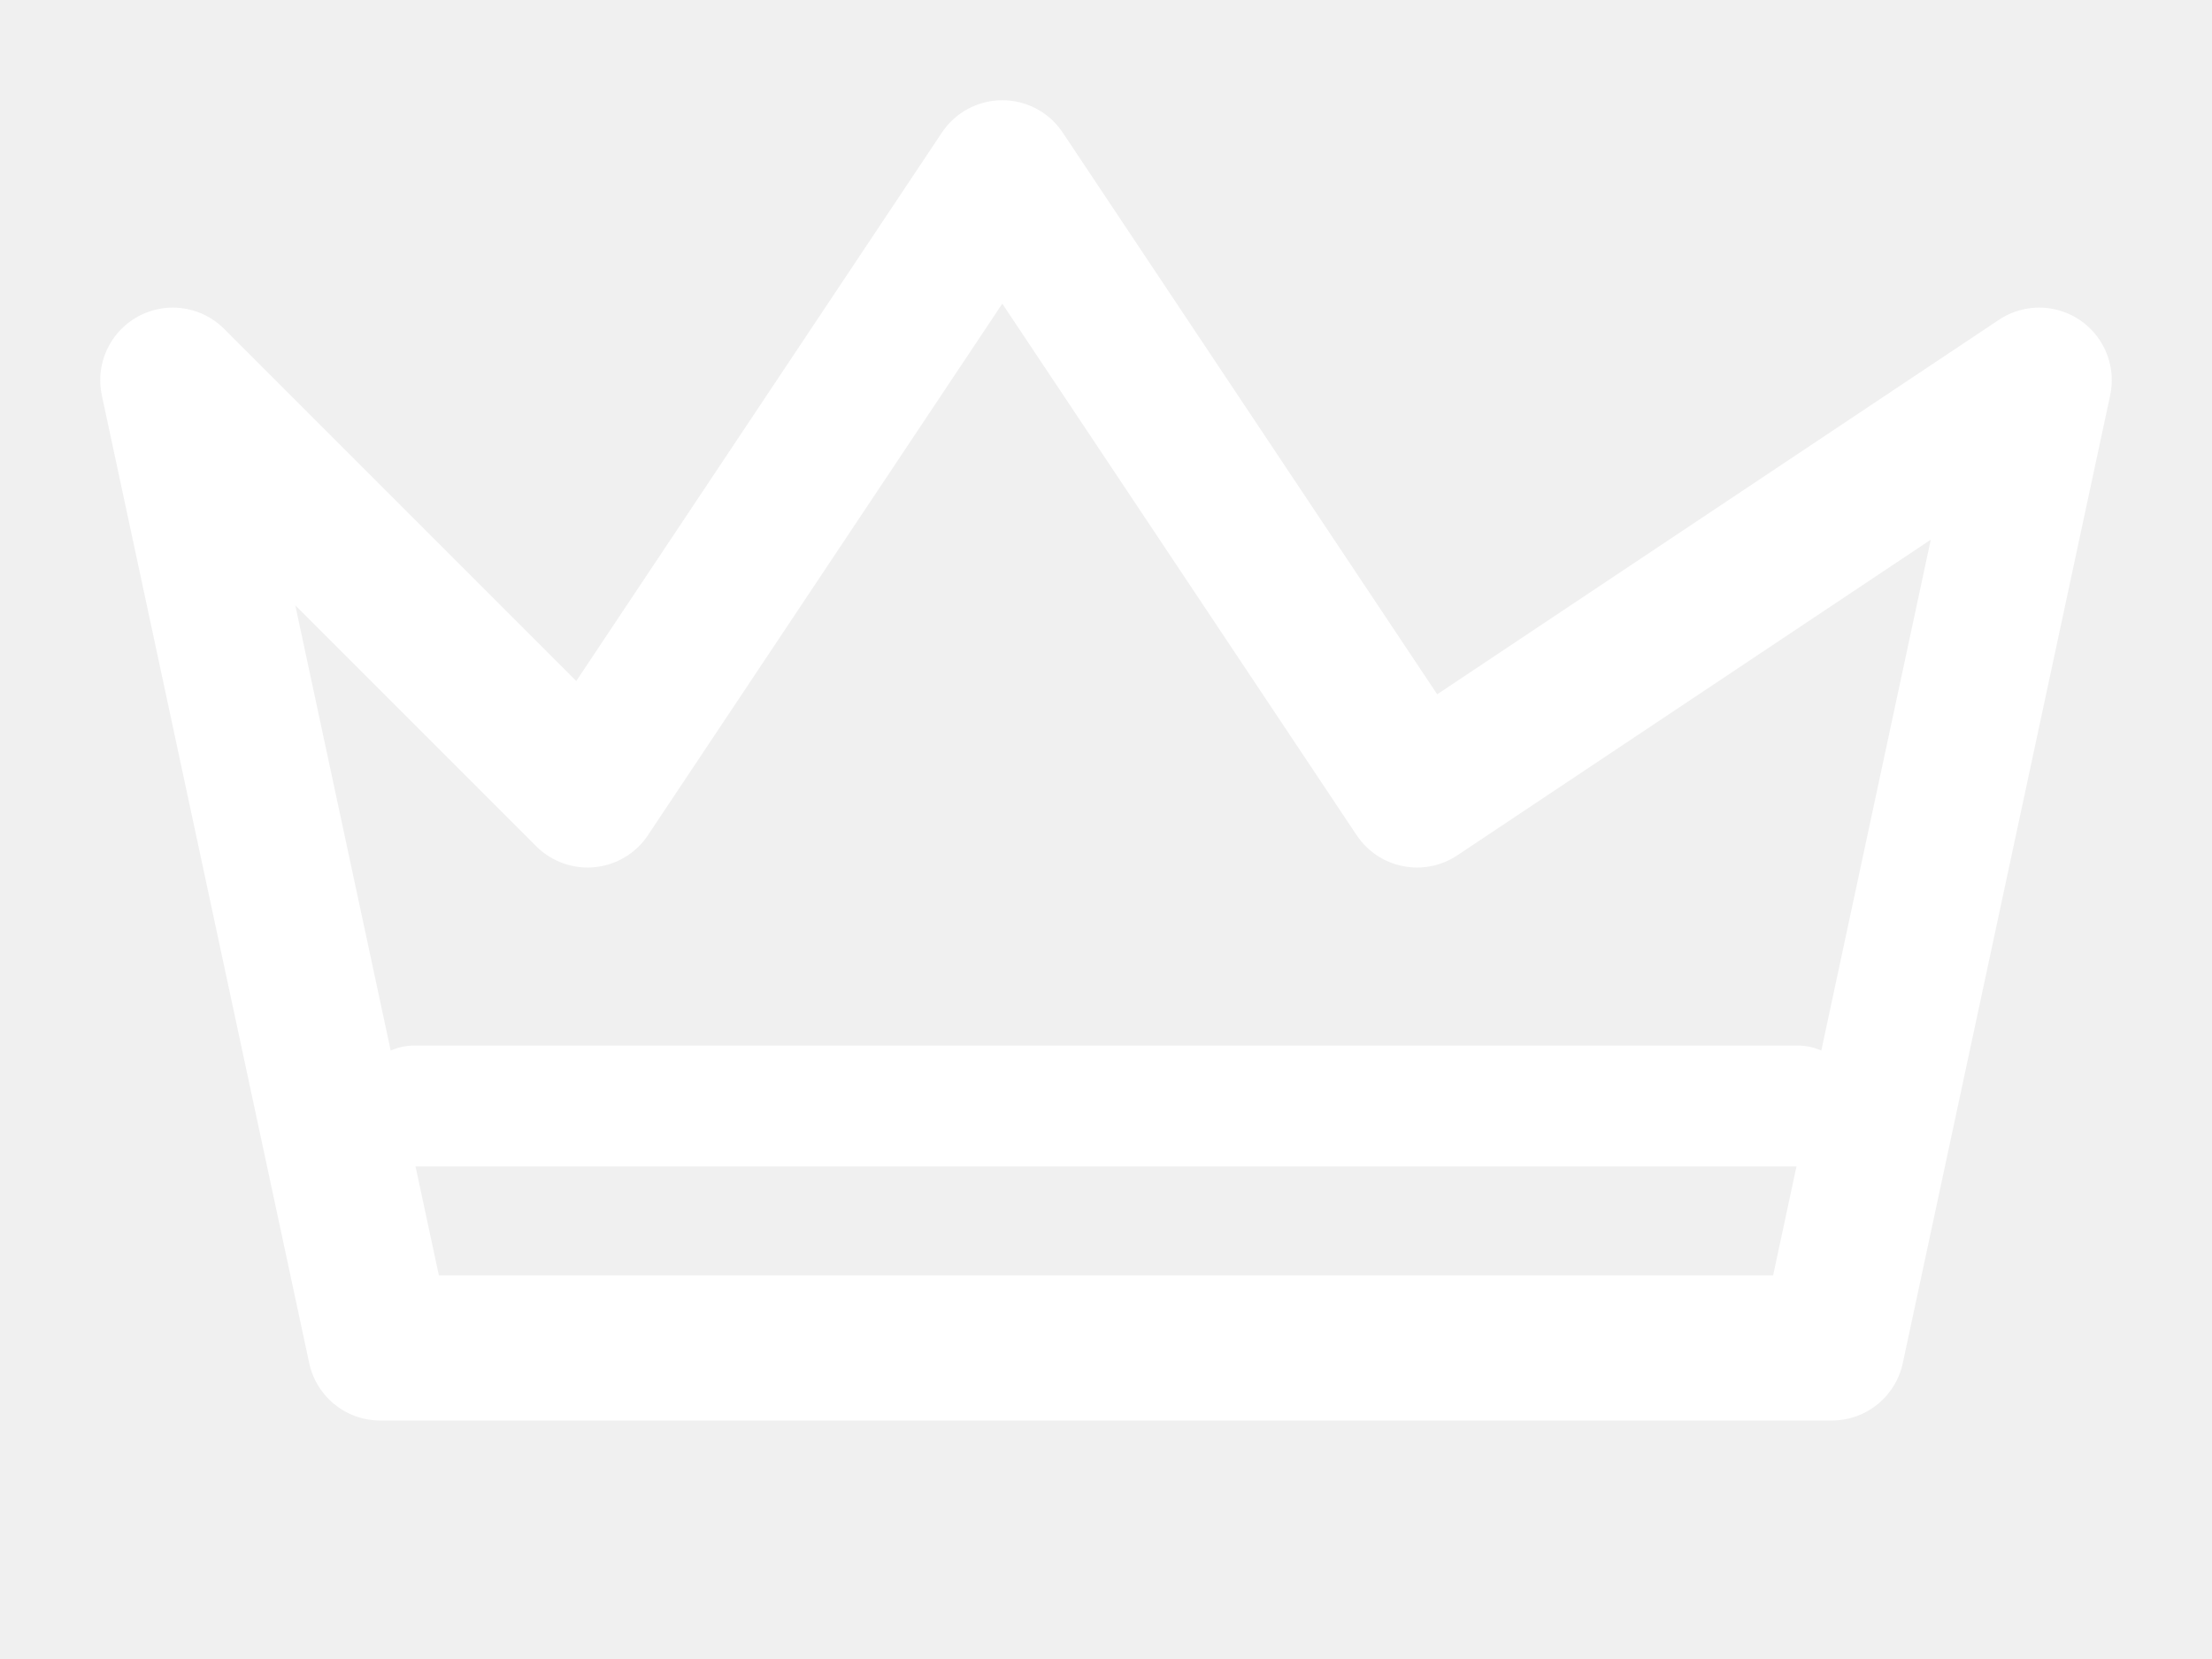
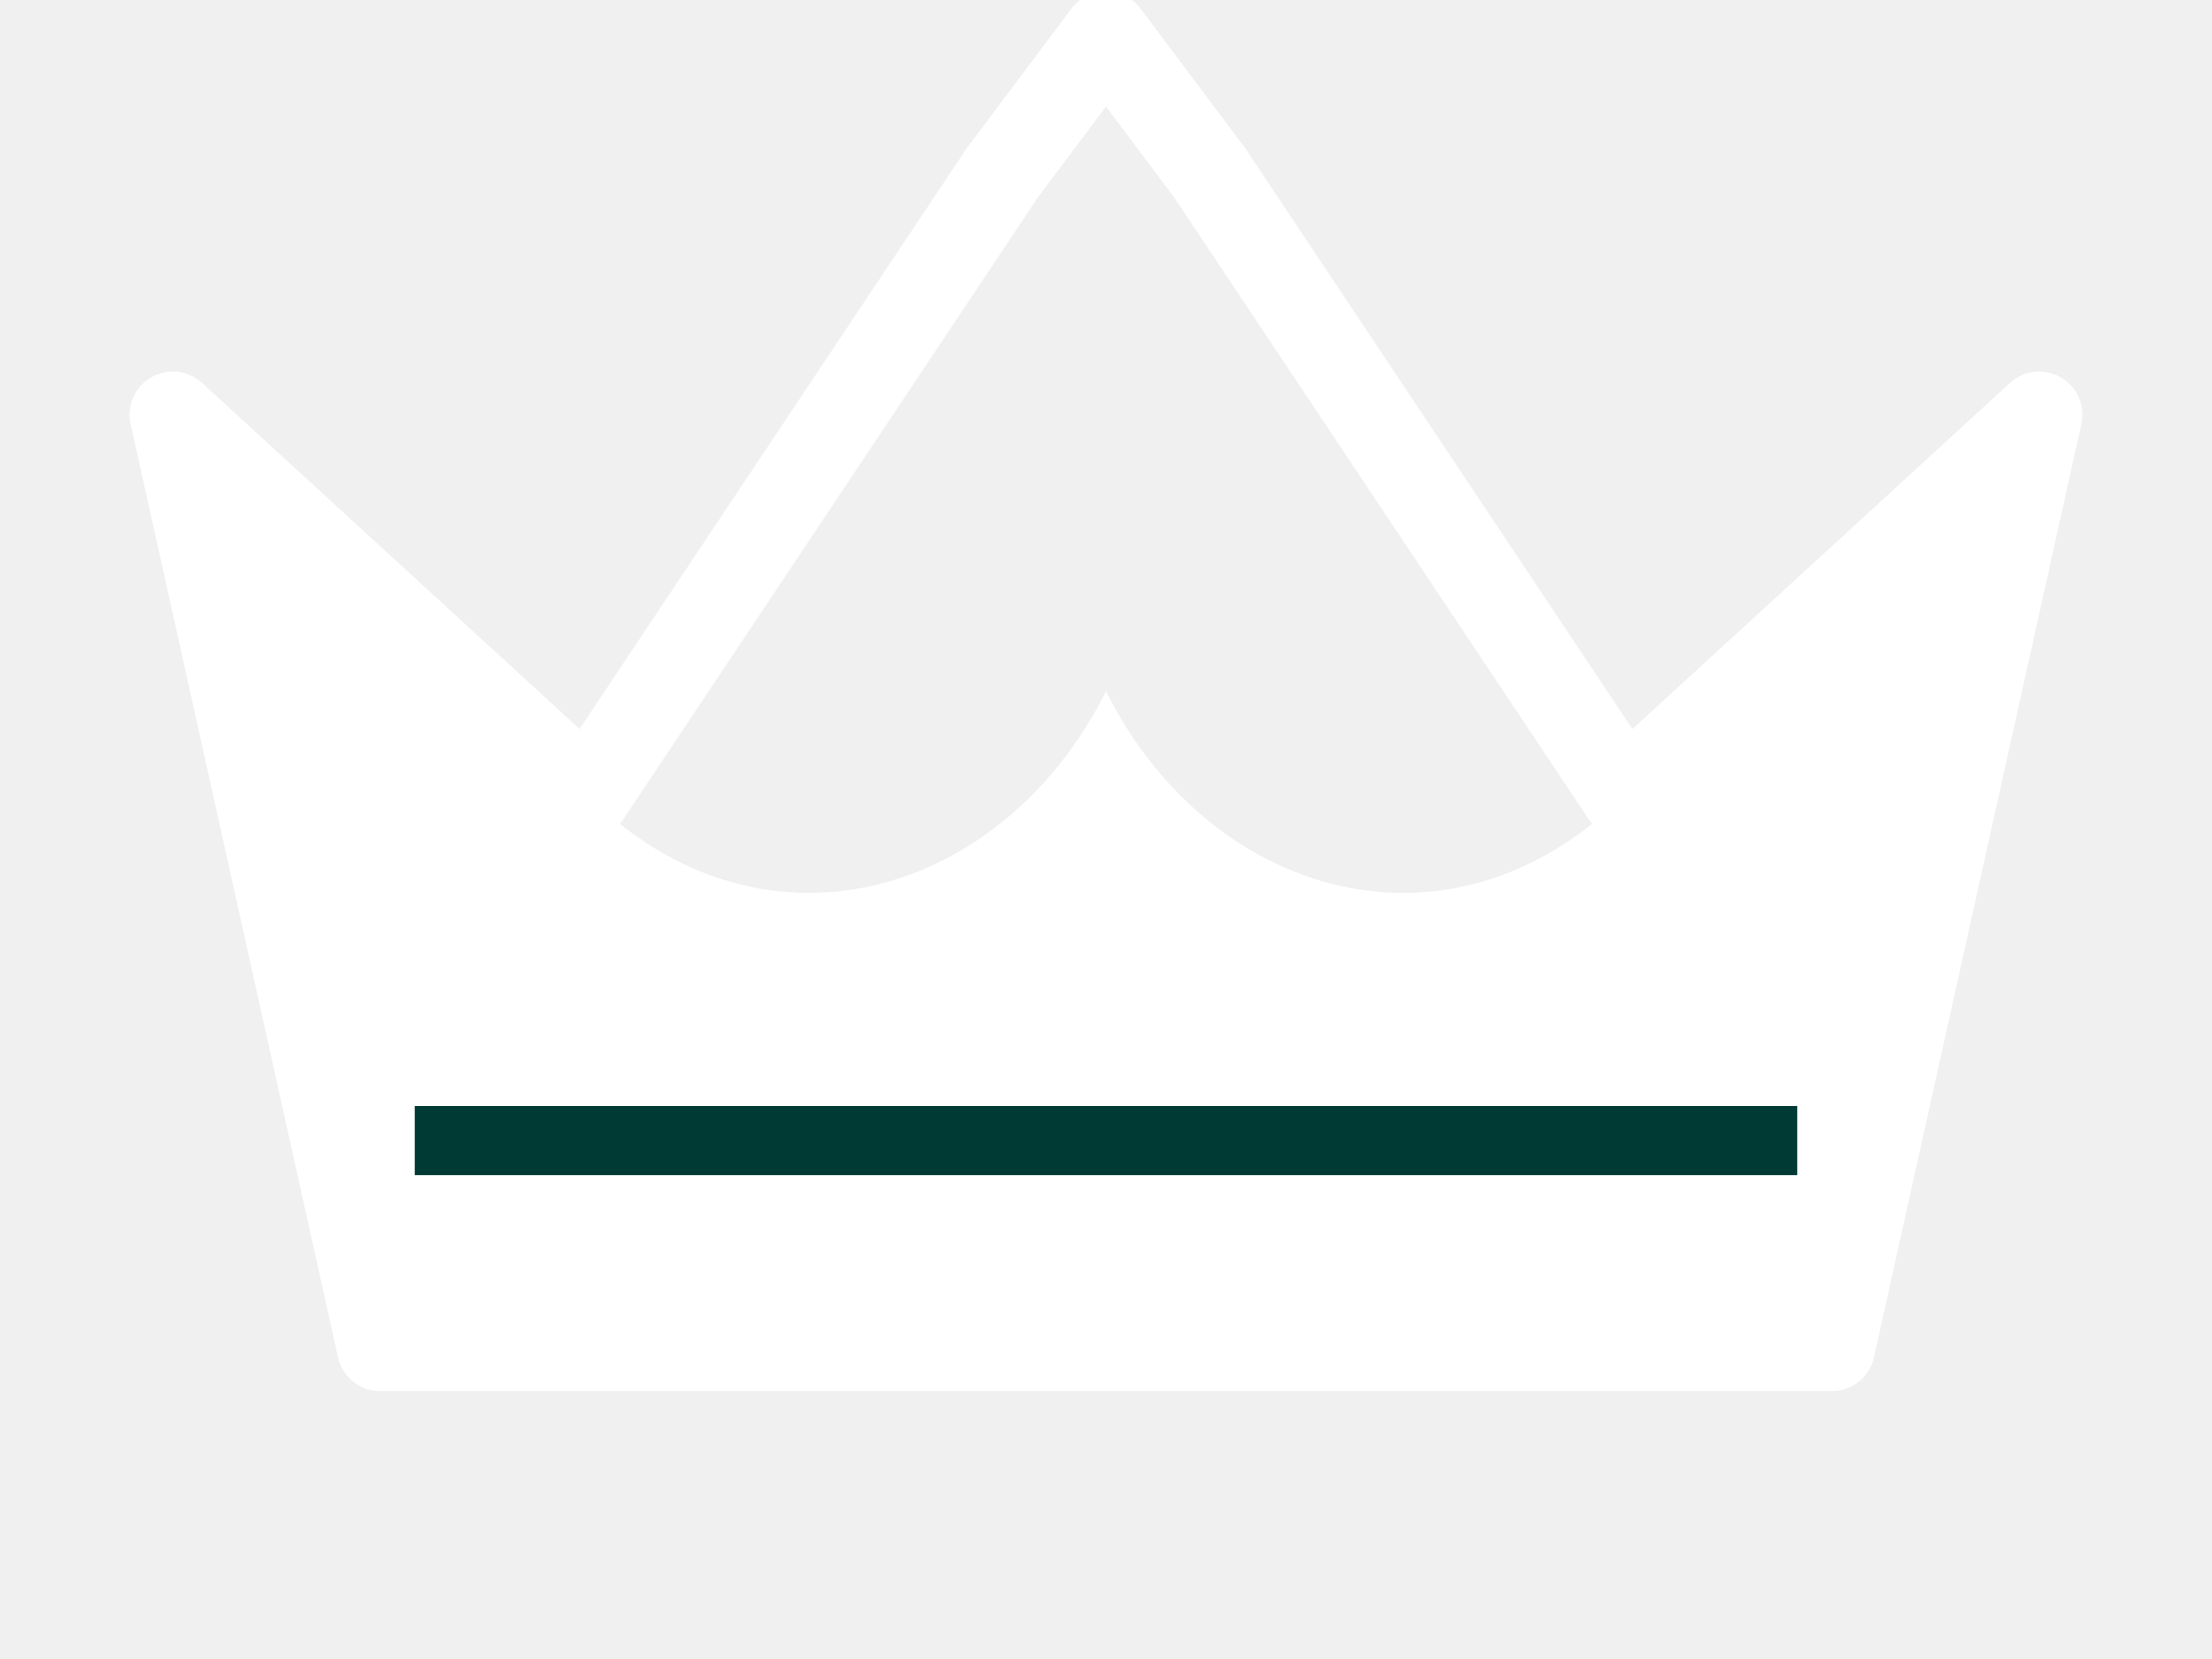
<svg xmlns="http://www.w3.org/2000/svg" viewBox="0 0 64 48">
-   <path d="M5 11 17 23 29 5 41 23 59 11 53 39H11L5 11Z" fill="none" stroke="#fff" stroke-width="4.2" stroke-linejoin="round" />
-   <path d="M12 32H52" stroke="#fff" stroke-width="3.5" stroke-linecap="round" />
+   <path d="M5 12 17 23c5 5 12 3 15-3 3 6 10 8 15 3L59 12l-6 27H11L5 12Z" fill="#fff" />
+   <path d="M5 12 17 23 29 5 32 1 35 5 47 23 59 12 53 39H11L5 12Z" fill="none" stroke="#fff" stroke-width="2.5" stroke-linejoin="round" />
+   <path d="M12 33h40" stroke="#003A35" stroke-width="2" />
</svg>
